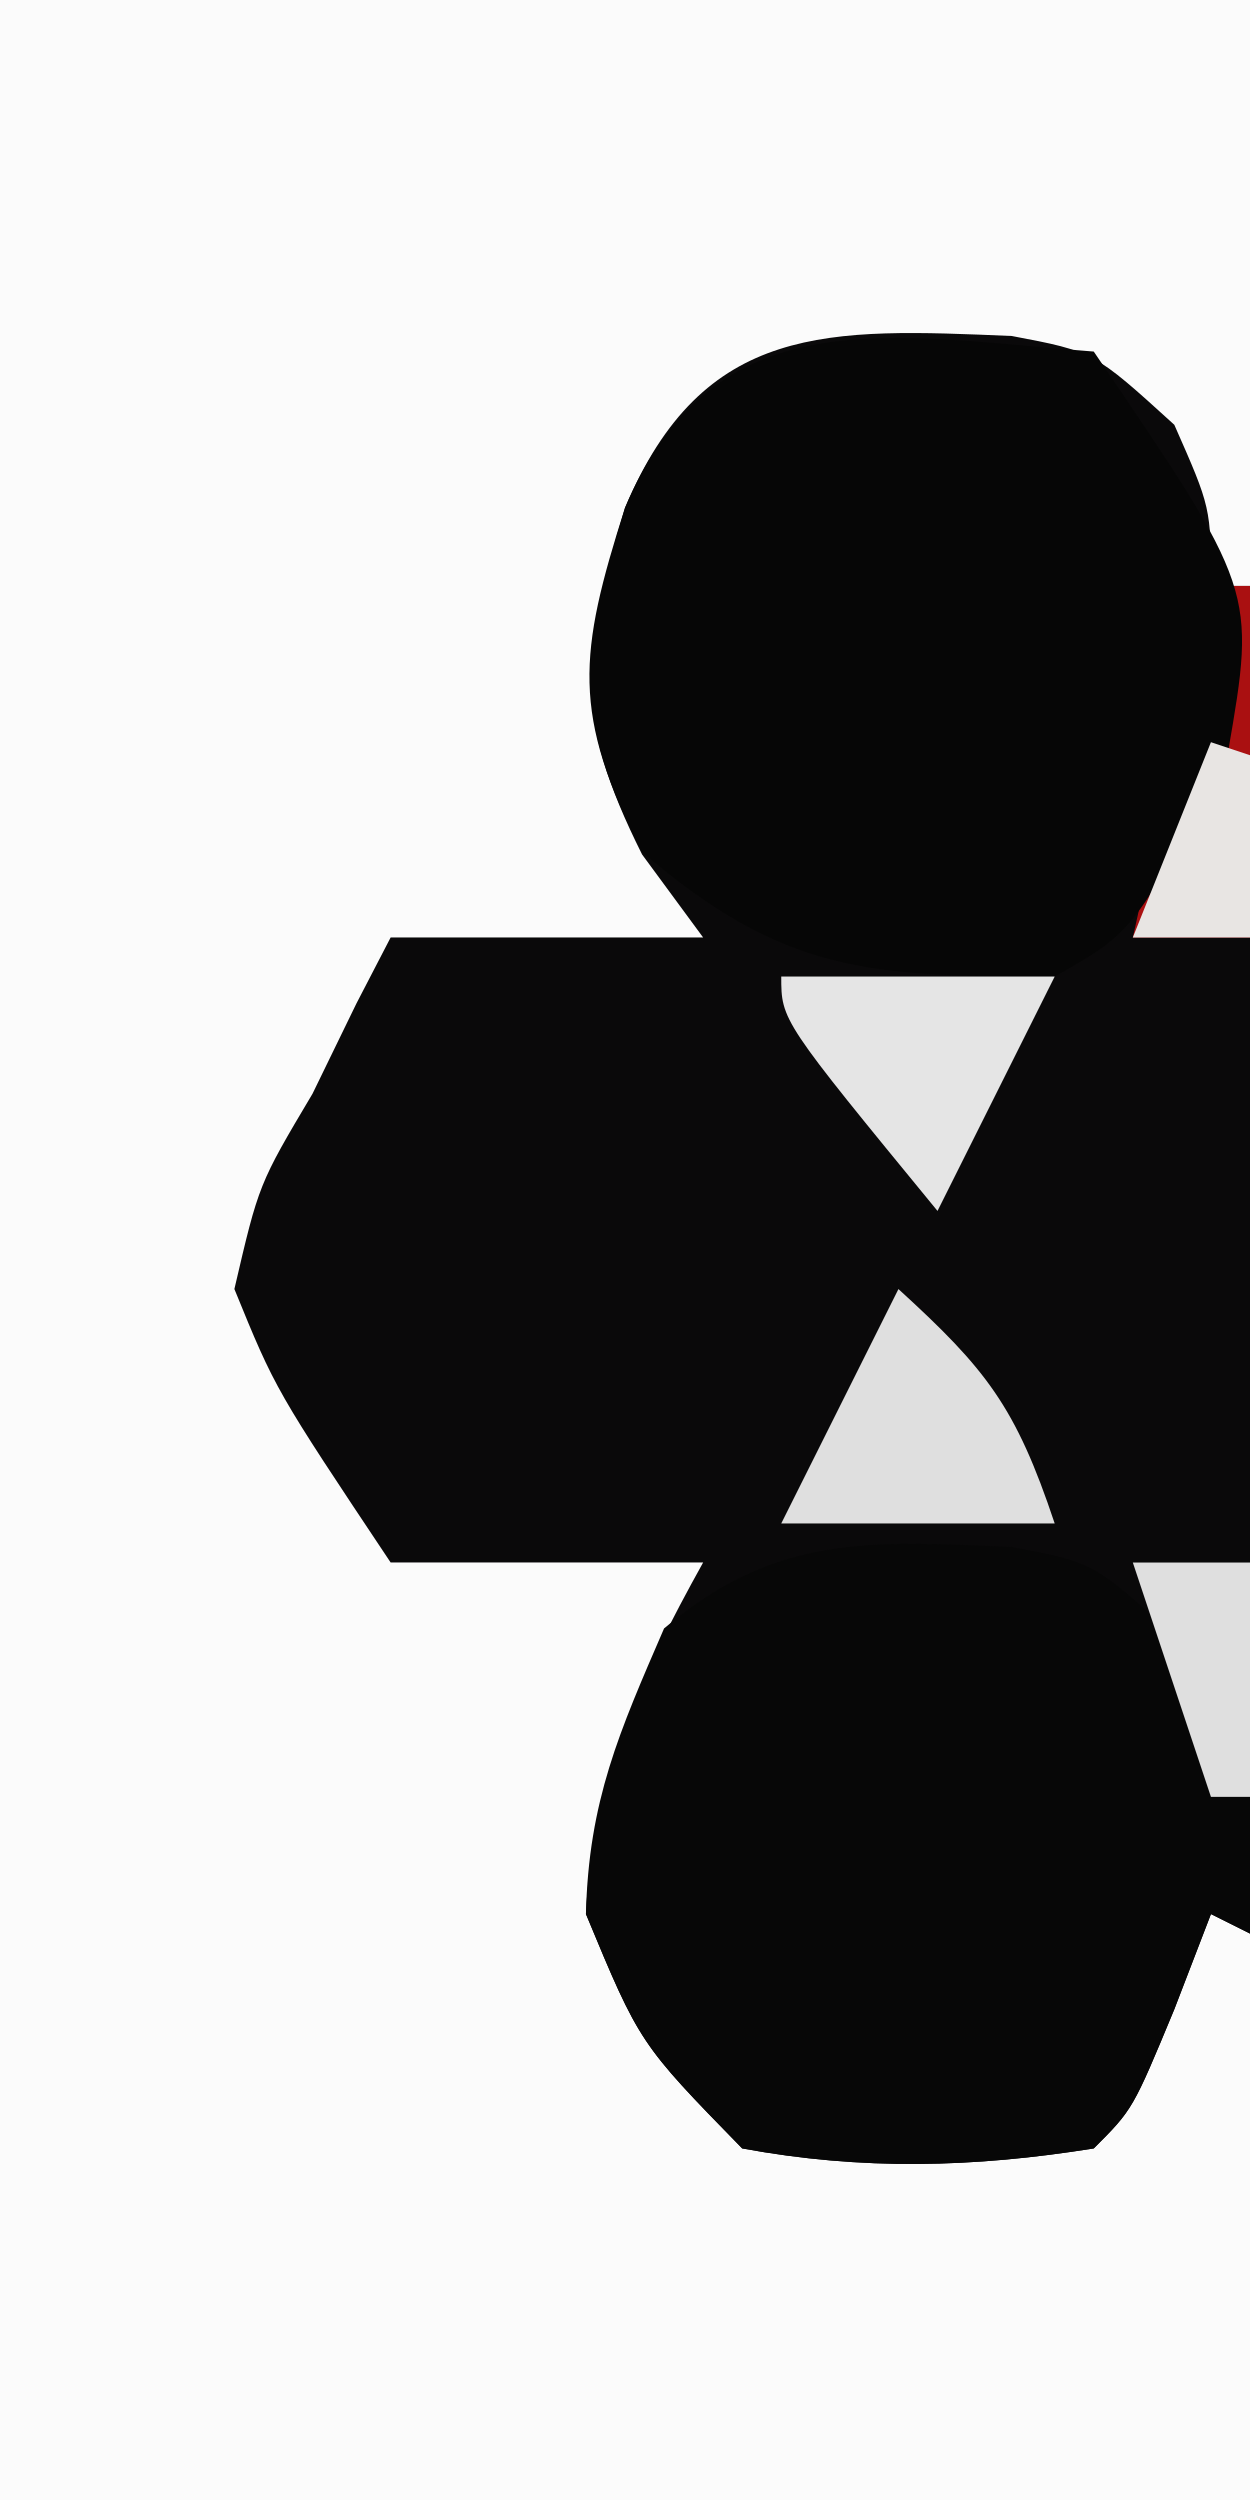
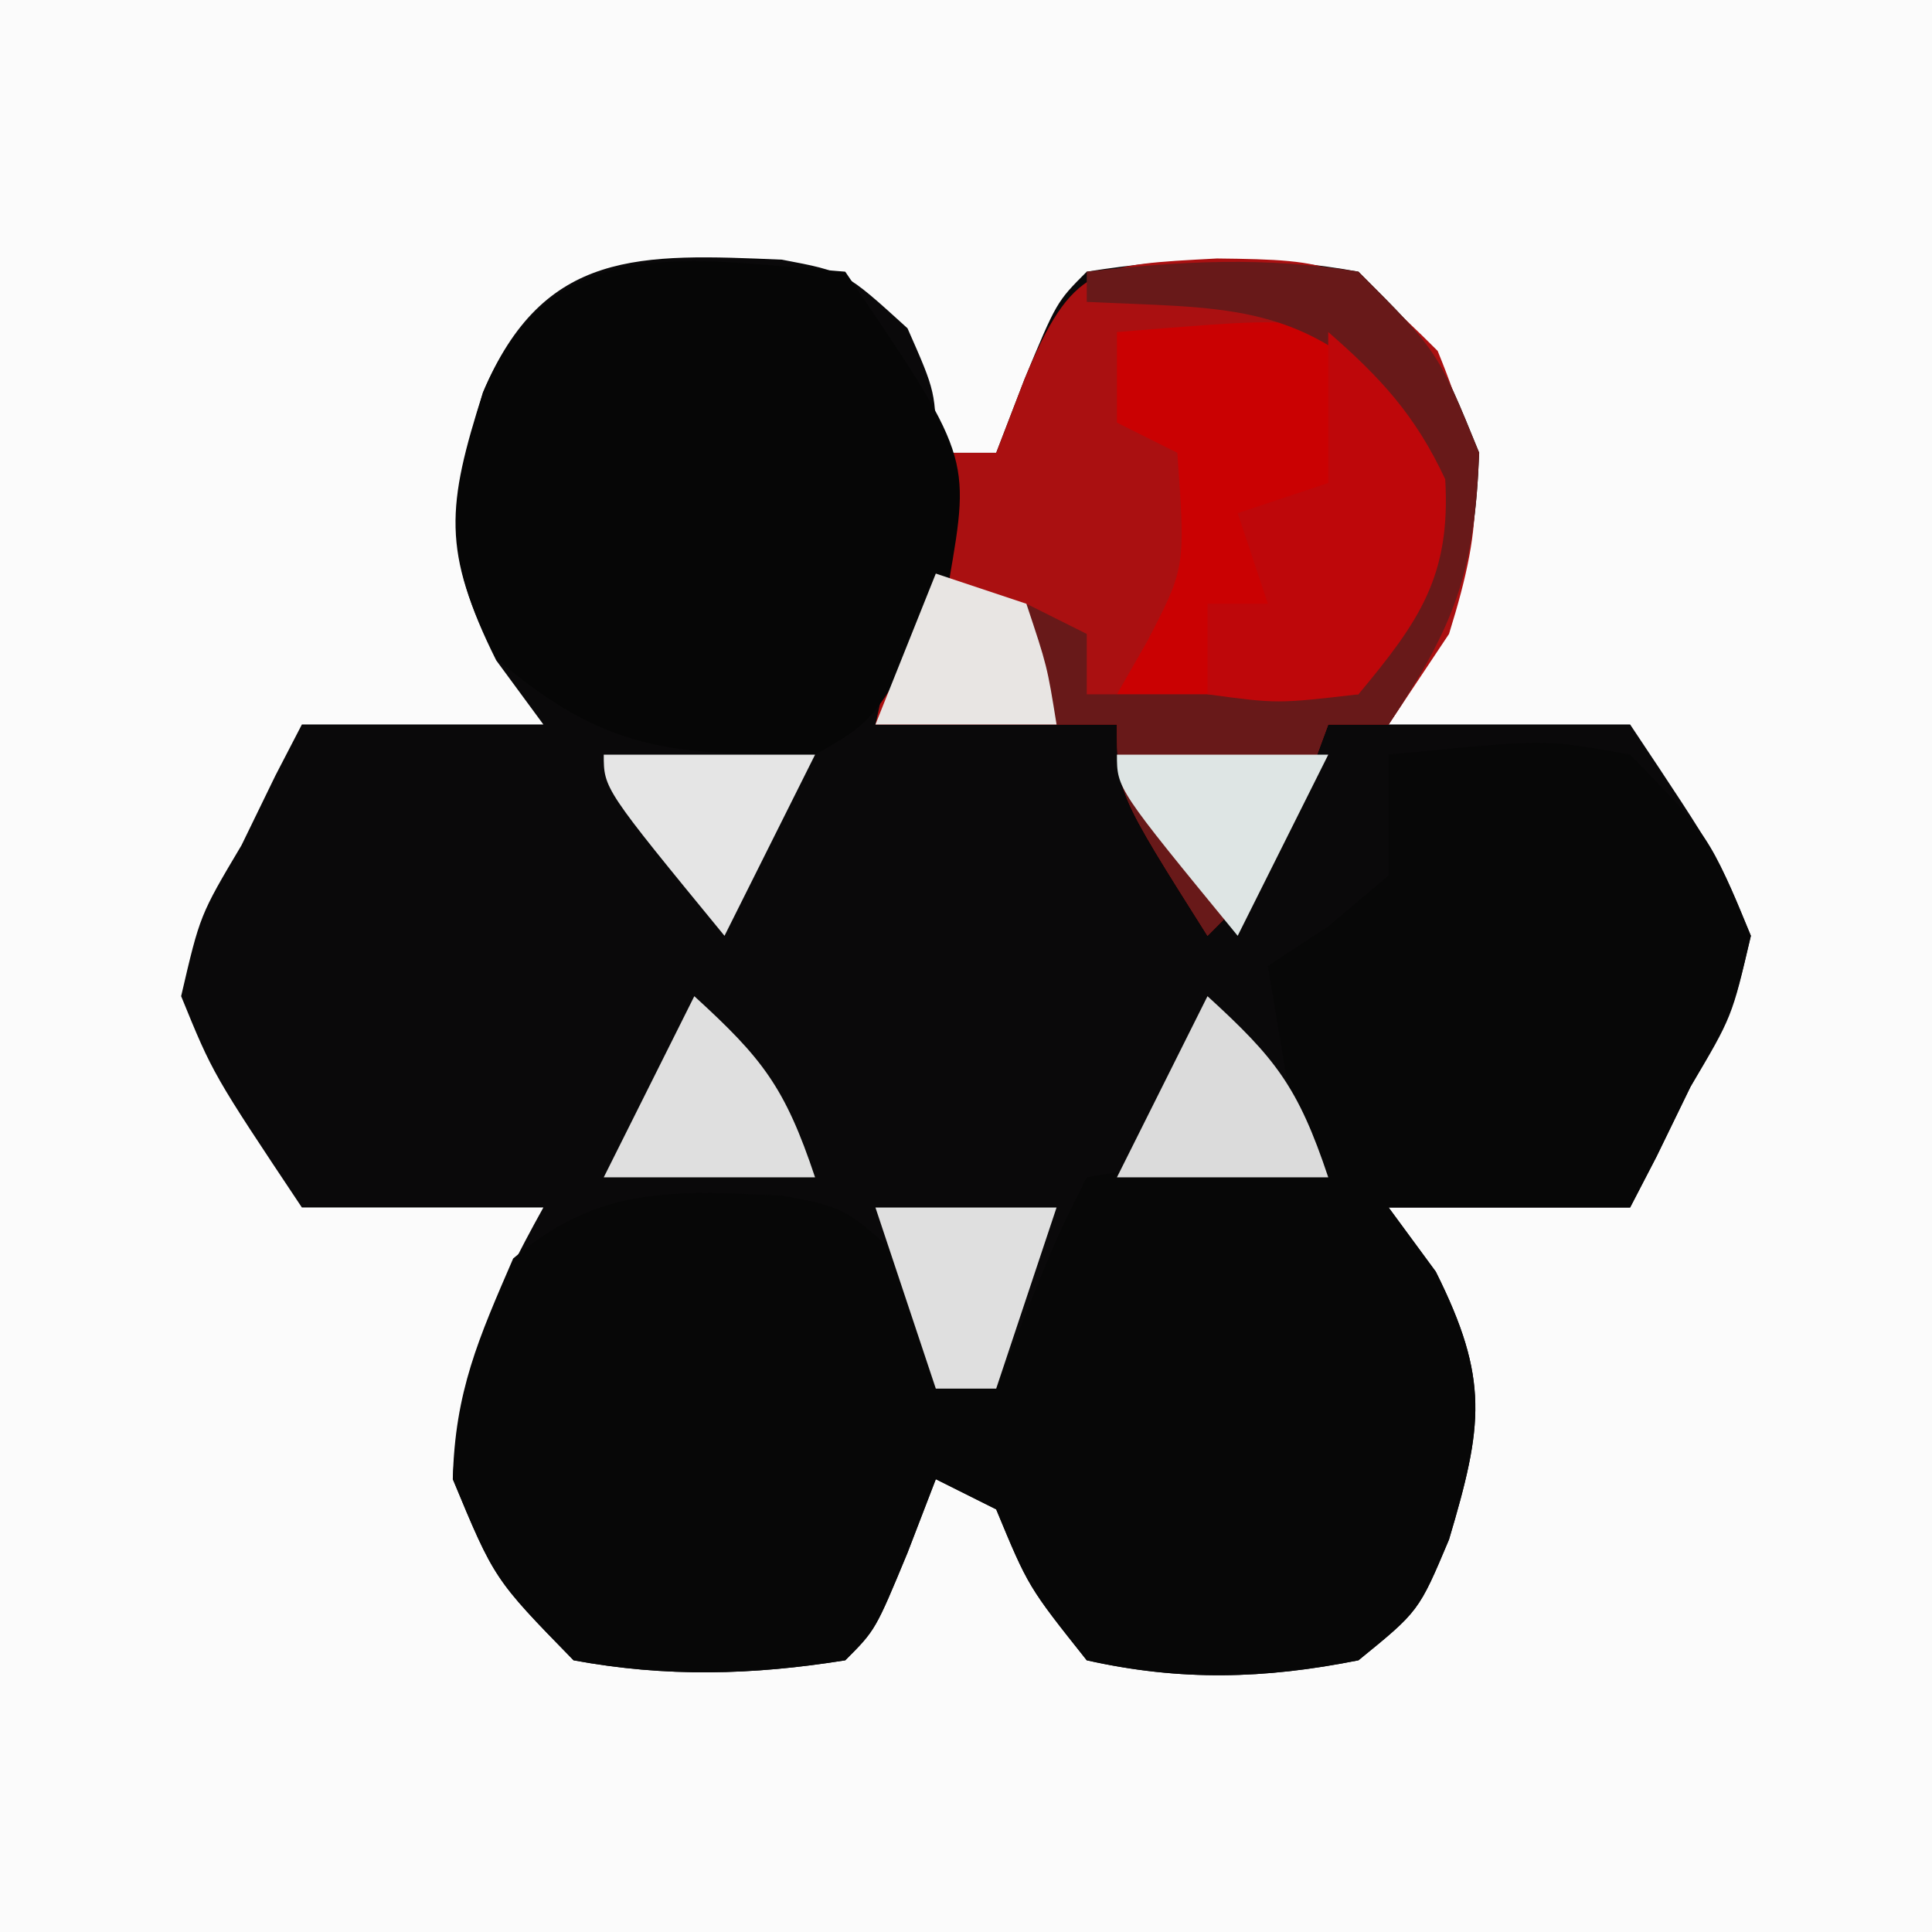
- <svg xmlns="http://www.w3.org/2000/svg" version="1.1" width="32" height="64">
+ <svg xmlns="http://www.w3.org/2000/svg" version="1.1" width="64" height="64">
  <path d="M0 0 C21.12 0 42.24 0 64 0 C64 21.12 64 42.24 64 64 C42.88 64 21.76 64 0 64 C0 42.88 0 21.76 0 0 Z " fill="#FBFBFB" transform="translate(0,0)" />
  <path d="M0 0 C2.098 0.398 2.098 0.398 4.16 2.273 C5.098 4.398 5.098 4.398 5.098 6.398 C5.758 6.398 6.418 6.398 7.098 6.398 C7.407 5.594 7.716 4.79 8.035 3.961 C9.098 1.398 9.098 1.398 10.098 0.398 C13.172 -0.094 16.032 -0.163 19.098 0.398 C21.723 3.023 21.723 3.023 23.098 6.398 C22.942 10.356 22.307 12.084 20.098 15.398 C22.738 15.398 25.378 15.398 28.098 15.398 C31.044 19.818 31.044 19.818 32.098 22.398 C31.473 25.086 31.473 25.086 30.098 27.398 C29.726 28.162 29.355 28.925 28.973 29.711 C28.684 30.268 28.395 30.825 28.098 31.398 C25.458 31.398 22.818 31.398 20.098 31.398 C20.871 32.45 20.871 32.45 21.66 33.523 C23.442 37.088 23.222 38.623 22.098 42.398 C21.098 44.773 21.098 44.773 19.098 46.398 C15.984 47.02 13.202 47.095 10.098 46.398 C8.16 43.961 8.16 43.961 7.098 41.398 C6.438 41.068 5.778 40.738 5.098 40.398 C4.788 41.203 4.479 42.007 4.16 42.836 C3.098 45.398 3.098 45.398 2.098 46.398 C-0.976 46.891 -3.837 46.965 -6.902 46.398 C-9.527 43.711 -9.527 43.711 -10.902 40.398 C-10.739 36.96 -9.562 34.386 -7.902 31.398 C-10.542 31.398 -13.182 31.398 -15.902 31.398 C-18.849 26.979 -18.849 26.979 -19.902 24.398 C-19.277 21.711 -19.277 21.711 -17.902 19.398 C-17.345 18.254 -17.345 18.254 -16.777 17.086 C-16.489 16.529 -16.2 15.972 -15.902 15.398 C-13.262 15.398 -10.622 15.398 -7.902 15.398 C-8.418 14.697 -8.934 13.996 -9.465 13.273 C-11.247 9.709 -11.027 8.174 -9.902 4.398 C-7.897 -0.365 -4.685 -0.198 0 0 Z " fill="#0A090A" transform="translate(25.90234,8.601562)" />
  <path d="M0 0 C5.187 -0.519 5.187 -0.519 8 0 C10.625 2.688 10.625 2.688 12 6 C11.375 8.625 11.375 8.625 10 11 C9.629 11.763 9.258 12.526 8.875 13.312 C8.442 14.148 8.442 14.148 8 15 C5.36 15 2.72 15 0 15 C0.516 15.701 1.031 16.402 1.562 17.125 C3.345 20.689 3.125 22.224 2 26 C1 28.375 1 28.375 -1 30 C-4.113 30.622 -6.896 30.696 -10 30 C-11.938 27.562 -11.938 27.562 -13 25 C-13.66 24.67 -14.32 24.34 -15 24 C-15.309 24.804 -15.619 25.609 -15.938 26.438 C-17 29 -17 29 -18 30 C-21.074 30.493 -23.935 30.567 -27 30 C-29.625 27.312 -29.625 27.312 -31 24 C-30.931 21.095 -30.144 19.332 -29 16.688 C-26.141 14.275 -23.75 14.447 -20.098 14.602 C-18 15 -18 15 -15.938 16.875 C-15 19 -15 19 -15 21 C-14.34 21 -13.68 21 -13 21 C-12.691 20.216 -12.381 19.433 -12.062 18.625 C-11 16 -11 16 -10 14 C-7.678 13.593 -5.343 13.256 -3 13 C-3.33 11.02 -3.66 9.04 -4 7 C-3.34 6.567 -2.68 6.134 -2 5.688 C-1.01 4.852 -1.01 4.852 0 4 C0 3.01 0 2.02 0 1 C0 0.67 0 0.34 0 0 Z " fill="#070707" transform="translate(46,25)" />
  <path d="M0 0 C3.904 0.044 4.394 0.144 7.312 3.062 C8.866 6.877 8.898 8.546 7.688 12.438 C6.697 13.922 6.697 13.922 5.688 15.438 C5.027 15.438 4.367 15.438 3.688 15.438 C3.254 16.613 3.254 16.613 2.812 17.812 C1.688 20.438 1.688 20.438 -0.312 22.438 C-3.312 17.688 -3.312 17.688 -3.312 15.438 C-5.952 15.438 -8.592 15.438 -11.312 15.438 C-10.652 12.467 -9.992 9.498 -9.312 6.438 C-8.652 6.438 -7.992 6.438 -7.312 6.438 C-7.003 5.633 -6.694 4.829 -6.375 4 C-4.796 0.191 -4.001 0.216 0 0 Z " fill="#AA1011" transform="translate(40.3125,8.5625)" />
  <path d="M0 0 C4.154 6.109 4.154 6.109 3.438 10.25 C1.034 14.847 1.034 14.847 -1 16 C-5.765 16 -7.926 15.916 -11.562 12.812 C-13.371 9.275 -13.197 7.75 -12 4 C-9.702 -1.458 -5.13 -0.387 0 0 Z " fill="#060606" transform="translate(28,9)" />
  <path d="M0 0 C5.258 -0.431 5.258 -0.431 8 0 C10.125 2.188 10.125 2.188 11 5 C10.25 7.688 10.25 7.688 9 10 C8.67 10.66 8.34 11.32 8 12 C5.36 12 2.72 12 0 12 C0.33 11.422 0.66 10.845 1 10.25 C2.271 7.801 2.271 7.801 2 4 C1.34 3.67 0.68 3.34 0 3 C0 2.01 0 1.02 0 0 Z " fill="#CA0102" transform="translate(37,11)" />
  <path d="M0 0 C3.074 -0.355 5.937 -0.505 9 0 C11.625 2.625 11.625 2.625 13 6 C12.845 9.958 12.21 11.686 10 15 C9.34 15 8.68 15 8 15 C7.567 16.176 7.567 16.176 7.125 17.375 C6 20 6 20 4 22 C1 17.25 1 17.25 1 15 C0.34 15 -0.32 15 -1 15 C-1.33 13.68 -1.66 12.36 -2 11 C-1.01 11.495 -1.01 11.495 0 12 C0 12.66 0 13.32 0 14 C2.97 14 5.94 14 9 14 C10.839 9.135 10.839 9.135 10.125 4.125 C6.967 0.967 4.398 1.216 0 1 C0 0.67 0 0.34 0 0 Z " fill="#681919" transform="translate(36,9)" />
  <path d="M0 0 C1.747 1.519 2.891 2.767 3.875 4.875 C4.063 8.076 3.021 9.575 1 12 C-1.688 12.312 -1.688 12.312 -4 12 C-4 11.01 -4 10.02 -4 9 C-3.34 9 -2.68 9 -2 9 C-2.33 8.01 -2.66 7.02 -3 6 C-2.01 5.67 -1.02 5.34 0 5 C0 3.35 0 1.7 0 0 Z " fill="#BE070A" transform="translate(44,11)" />
  <path d="M0 0 C1.98 0 3.96 0 6 0 C5.34 1.98 4.68 3.96 4 6 C3.34 6 2.68 6 2 6 C1.34 4.02 0.68 2.04 0 0 Z " fill="#DFDFDF" transform="translate(29,40)" />
  <path d="M0 0 C2.248 2.052 3.002 3.007 4 6 C1.69 6 -0.62 6 -3 6 C-2.01 4.02 -1.02 2.04 0 0 Z " fill="#DBDBDB" transform="translate(40,33)" />
  <path d="M0 0 C2.248 2.052 3.002 3.007 4 6 C1.69 6 -0.62 6 -3 6 C-2.01 4.02 -1.02 2.04 0 0 Z " fill="#DFDFDF" transform="translate(23,33)" />
  <path d="M0 0 C2.31 0 4.62 0 7 0 C6.01 1.98 5.02 3.96 4 6 C0 1.125 0 1.125 0 0 Z " fill="#DEE5E4" transform="translate(37,25)" />
  <path d="M0 0 C2.31 0 4.62 0 7 0 C6.01 1.98 5.02 3.96 4 6 C0 1.125 0 1.125 0 0 Z " fill="#E5E5E5" transform="translate(20,25)" />
  <path d="M0 0 C0.99 0.33 1.98 0.66 3 1 C3.688 3.062 3.688 3.062 4 5 C2.02 5 0.04 5 -2 5 C-1.34 3.35 -0.68 1.7 0 0 Z " fill="#E8E5E3" transform="translate(31,19)" />
</svg>
